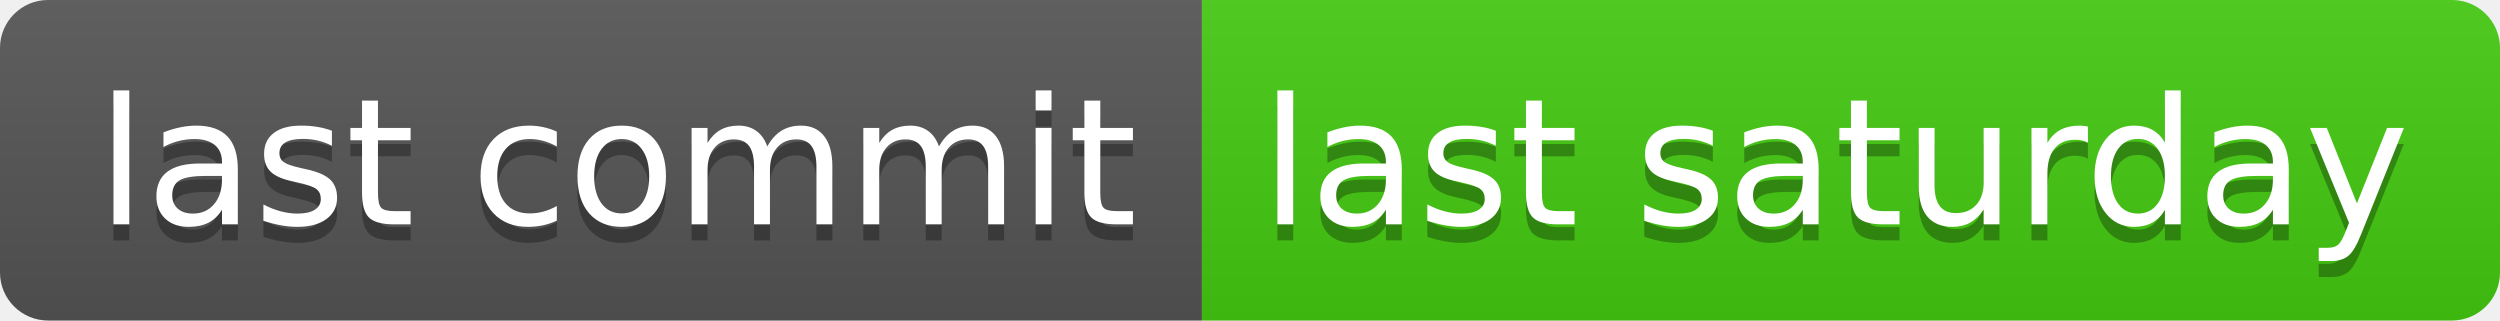
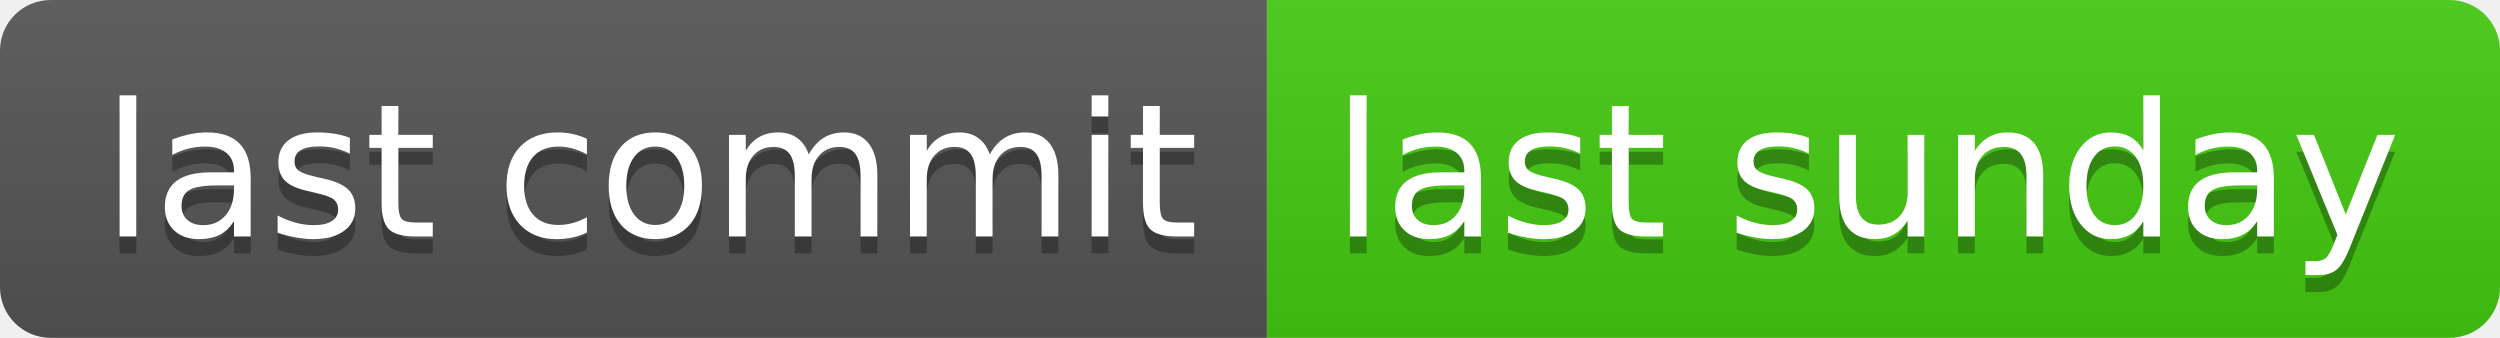
- <svg xmlns="http://www.w3.org/2000/svg" width="156" height="20">
+ <svg xmlns="http://www.w3.org/2000/svg" width="148" height="20">
  <linearGradient id="b" x2="0" y2="100%">
    <stop offset="0" stop-color="#bbb" stop-opacity=".1" />
    <stop offset="1" stop-opacity=".1" />
  </linearGradient>
  <clipPath id="a">
-     <rect width="156" height="20" rx="3" fill="#fff" />
+     <rect width="148" height="20" rx="3" fill="#fff" />
  </clipPath>
  <g clip-path="url(#a)">
    <path fill="#555" d="M0 0h75v20H0z" />
-     <path fill="#4c1" d="M75 0h81v20H75z" />
-     <path fill="url(#b)" d="M0 0h156v20H0z" />
+     <path fill="#4c1" d="M75 0h73v20H75z" />
+     <path fill="url(#b)" d="M0 0h148v20H0z" />
  </g>
  <g fill="#fff" text-anchor="middle" font-family="DejaVu Sans,Verdana,Geneva,sans-serif" font-size="110">
    <text x="385" y="150" fill="#010101" fill-opacity=".3" transform="scale(.1)" textLength="650">last commit</text>
    <text x="385" y="140" transform="scale(.1)" textLength="650">last commit</text>
-     <text x="1145" y="150" fill="#010101" fill-opacity=".3" transform="scale(.1)" textLength="710">last saturday</text>
-     <text x="1145" y="140" transform="scale(.1)" textLength="710">last saturday</text>
+     <text x="1105" y="150" fill="#010101" fill-opacity=".3" transform="scale(.1)" textLength="630">last sunday</text>
+     <text x="1105" y="140" transform="scale(.1)" textLength="630">last sunday</text>
  </g>
</svg>
